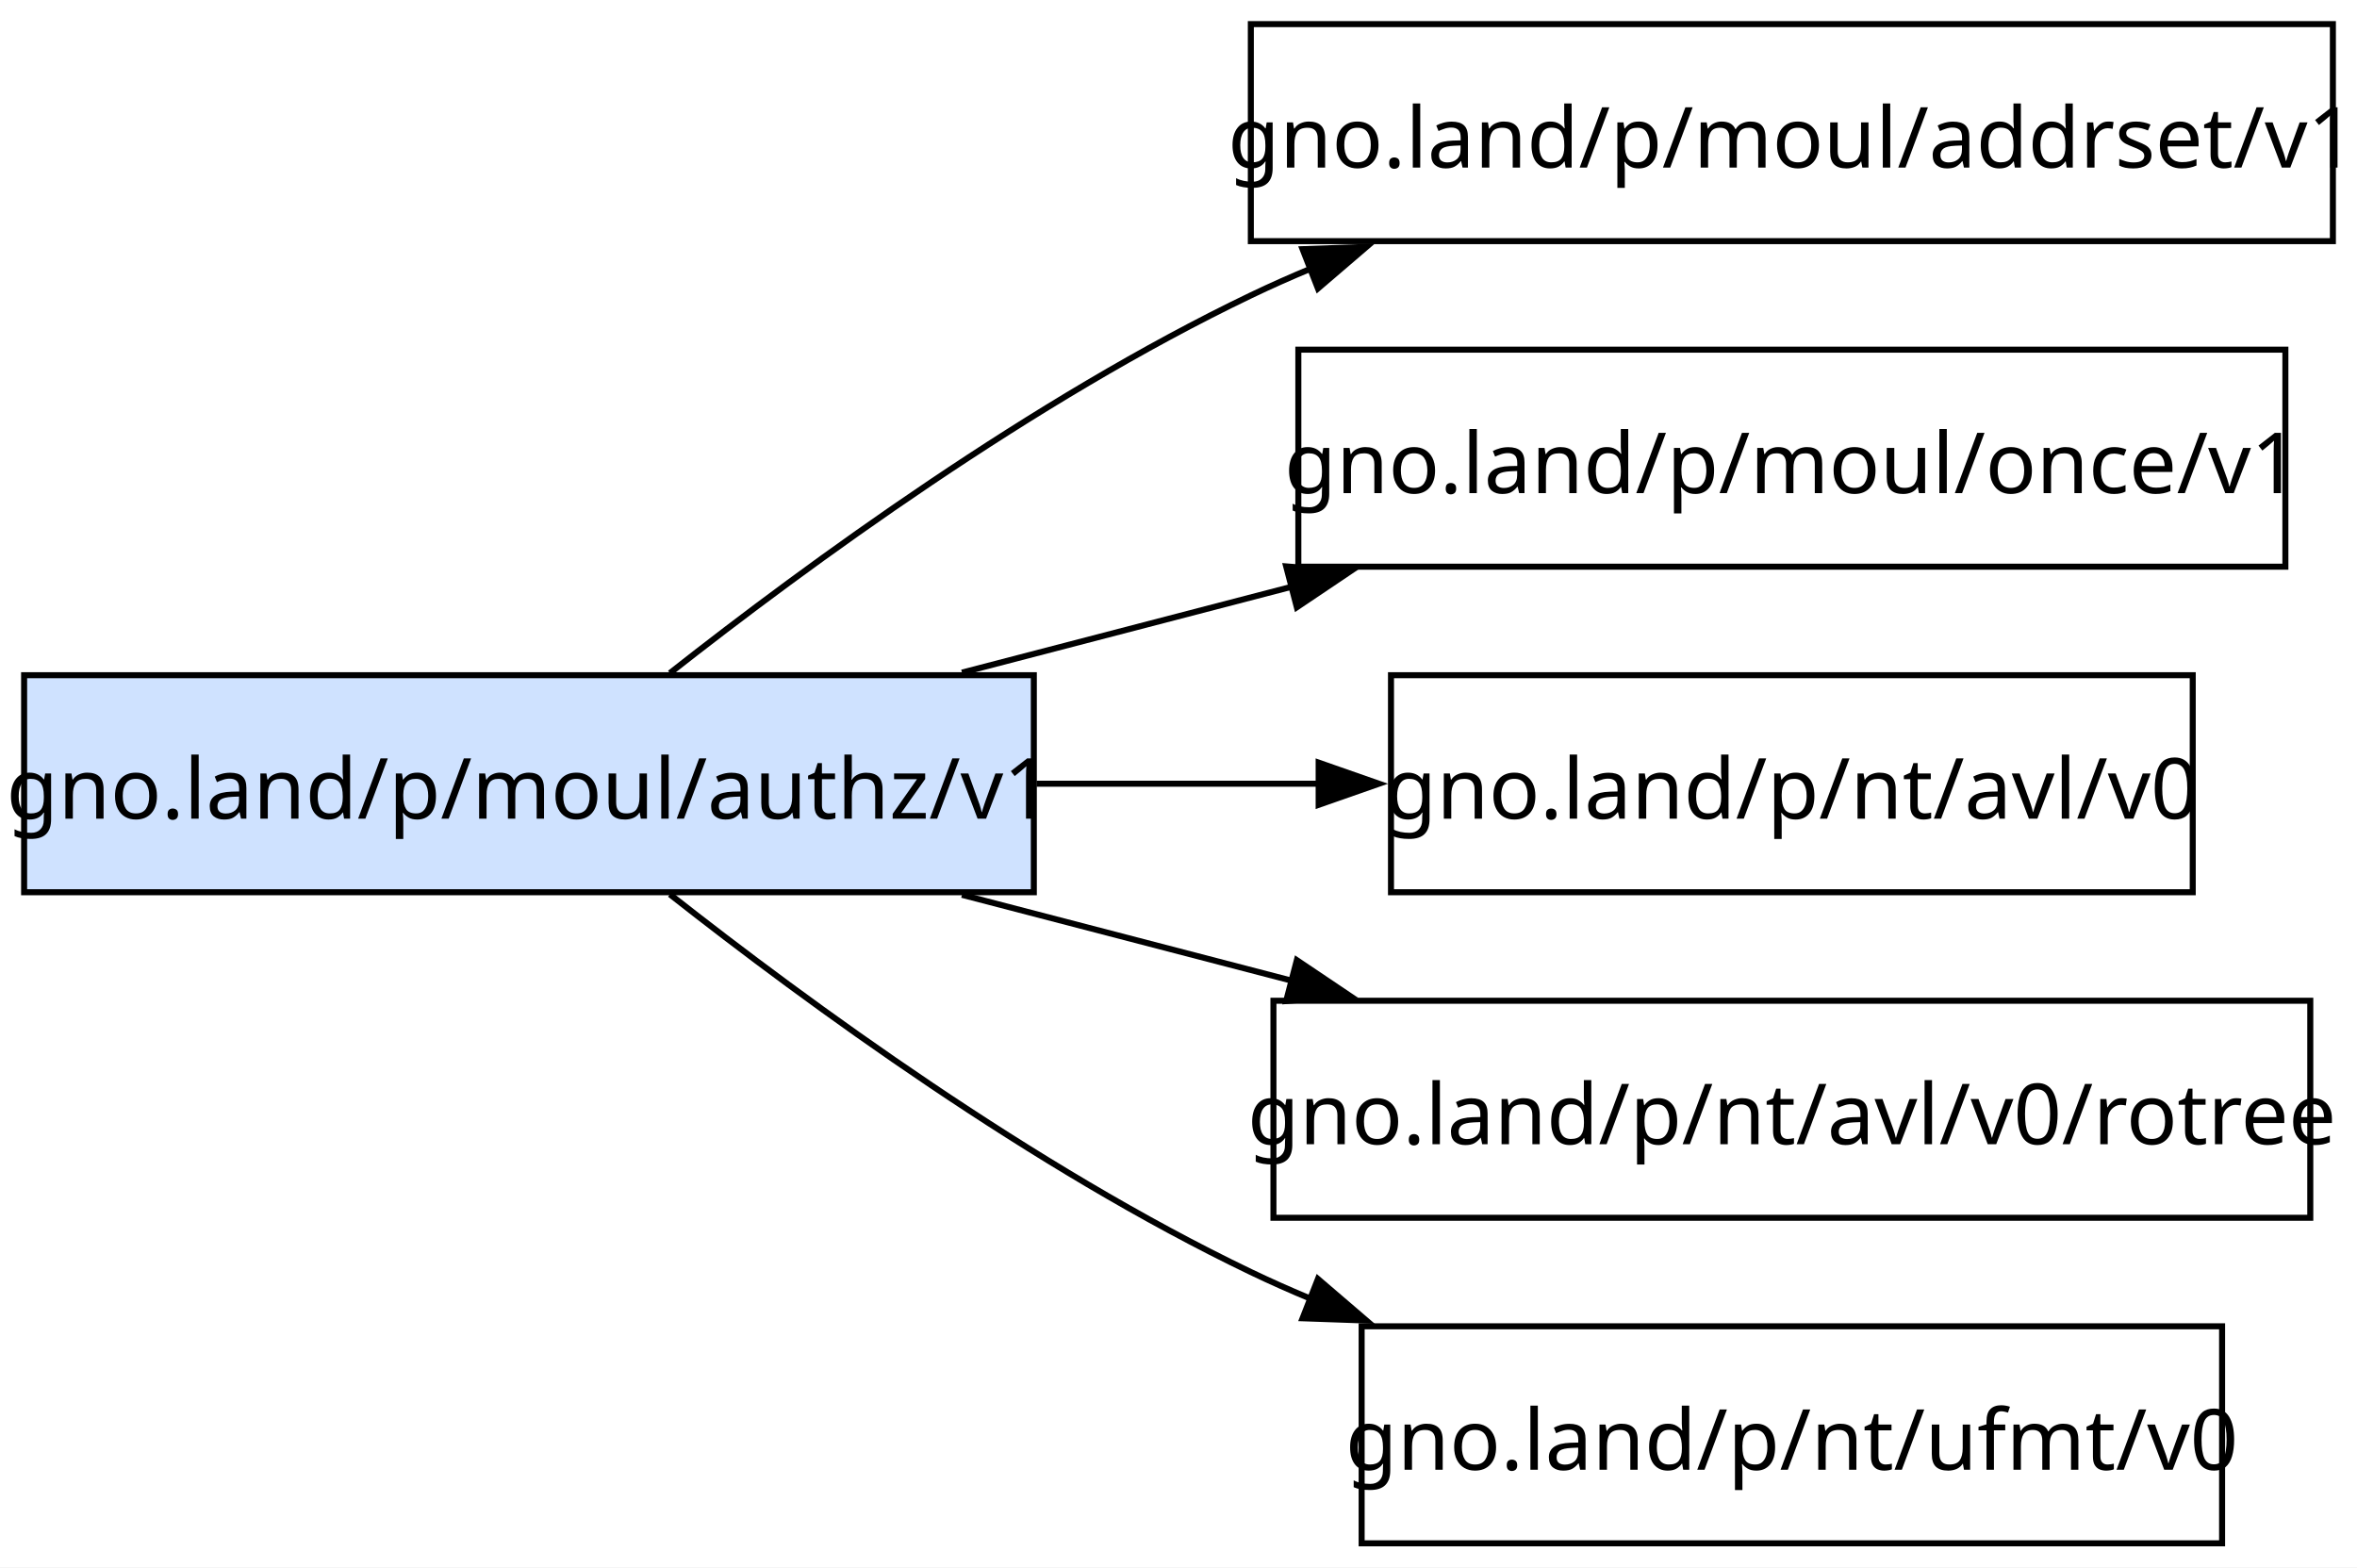
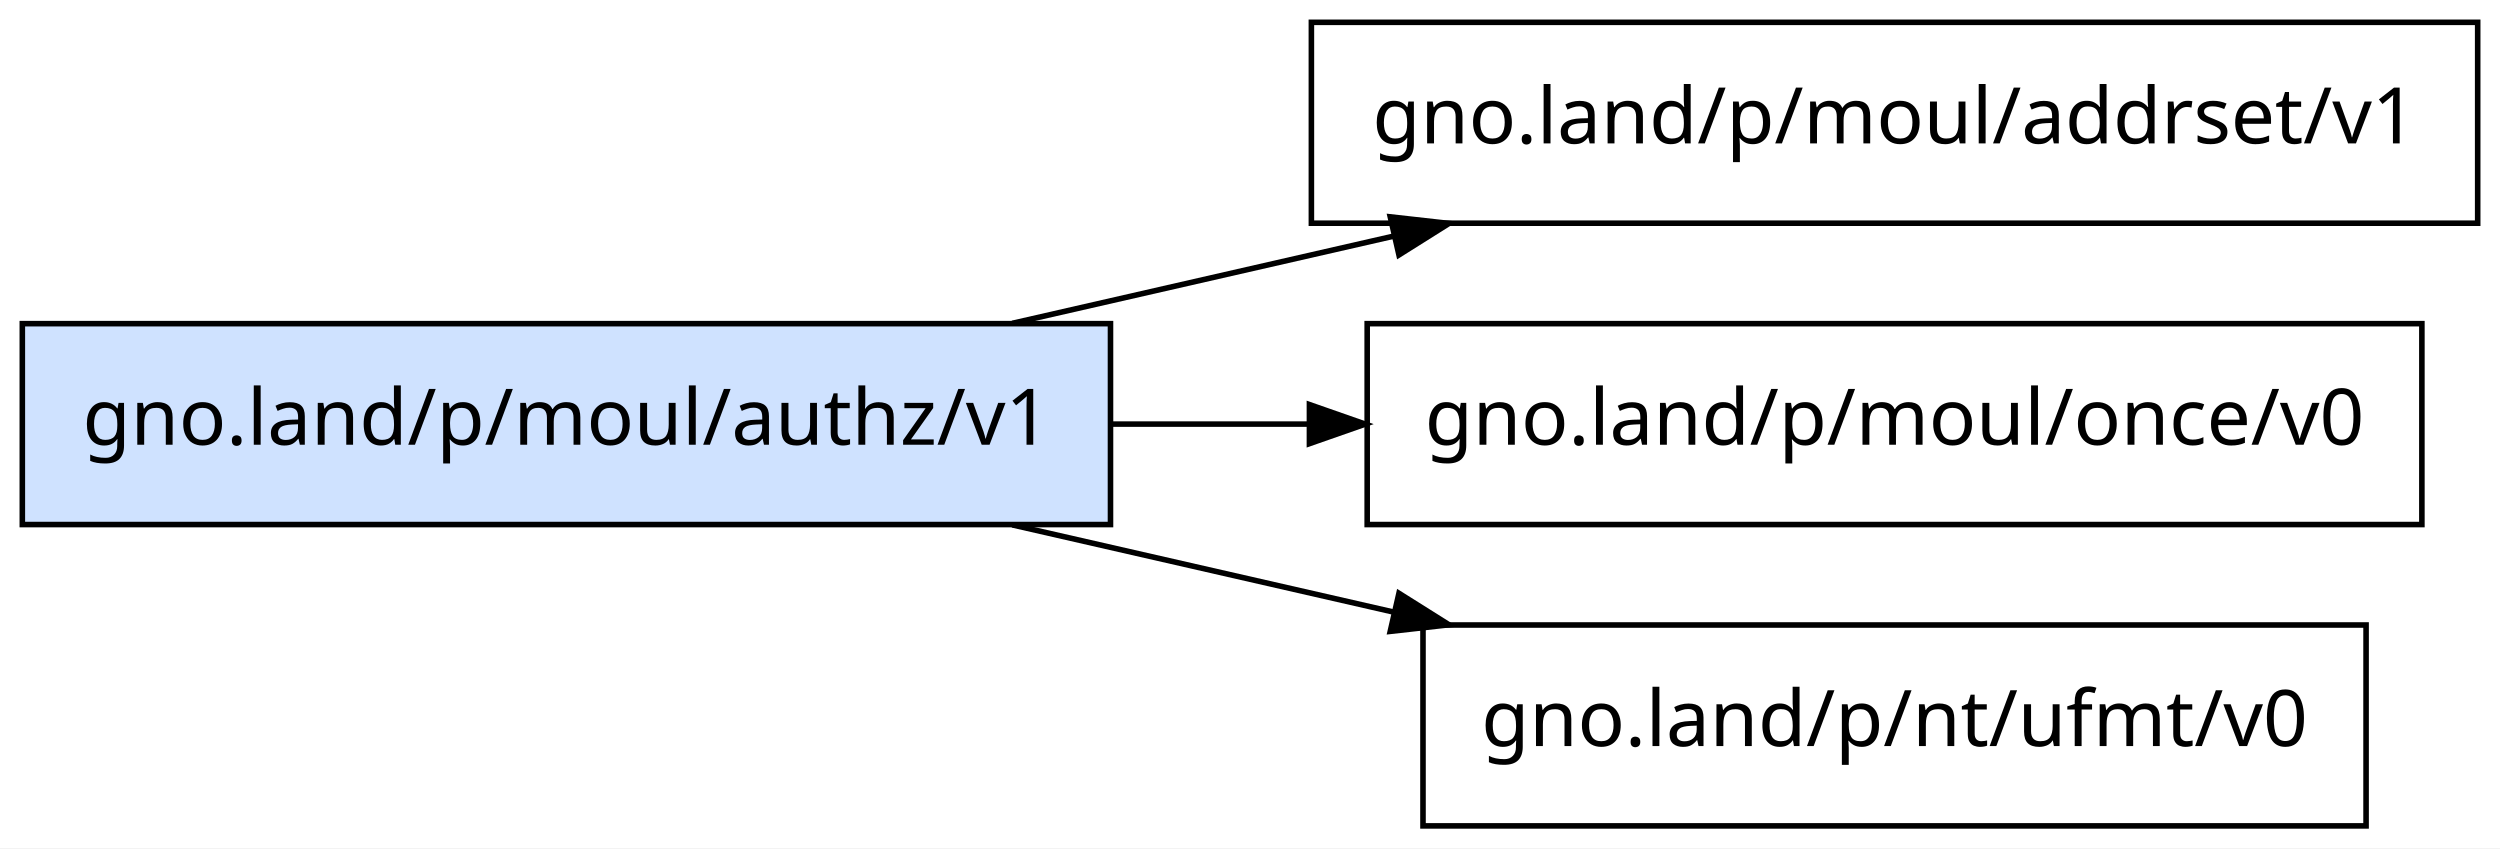
- <svg xmlns="http://www.w3.org/2000/svg" width="391pt" height="260pt" viewBox="0.00 0.00 391.00 260.00">
-   <g id="graph0" class="graph" transform="scale(1 1) rotate(0) translate(4 256)">
-     <polygon fill="white" stroke="none" points="-4,4 -4,-256 387,-256 387,4 -4,4" />
+ <svg xmlns="http://www.w3.org/2000/svg" width="448pt" height="152pt" viewBox="0.00 0.00 448.00 152.00">
+   <g id="graph0" class="graph" transform="scale(1 1) rotate(0) translate(4 148)">
+     <polygon fill="white" stroke="transparent" points="-4,4 -4,-148 444,-148 444,4 -4,4" />
    <g id="node1" class="node">
-       <polygon fill="#cfe2ff" stroke="black" points="167.5,-144 0,-144 0,-108 167.5,-108 167.5,-144" />
-       <text text-anchor="middle" x="83.75" y="-120.2" font-family="sans-serif" font-size="14.00">gno.land/p/moul/authz/v1</text>
+       <polygon fill="#cfe2ff" stroke="black" points="195,-90 0,-90 0,-54 195,-54 195,-90" />
+       <text text-anchor="middle" x="97.5" y="-68.3" font-family="sans-serif" font-size="14.00">gno.land/p/moul/authz/v1</text>
    </g>
    <g id="node2" class="node">
-       <polygon fill="none" stroke="black" points="383,-252 203.5,-252 203.5,-216 383,-216 383,-252" />
-       <text text-anchor="middle" x="293.25" y="-228.2" font-family="sans-serif" font-size="14.00">gno.land/p/moul/addrset/v1</text>
+       <polygon fill="none" stroke="black" points="440,-144 231,-144 231,-108 440,-108 440,-144" />
+       <text text-anchor="middle" x="335.5" y="-122.3" font-family="sans-serif" font-size="14.00">gno.land/p/moul/addrset/v1</text>
    </g>
    <g id="edge1" class="edge">
-       <path fill="none" stroke="black" d="M107.13,-144.35C130.11,-162.42 167.49,-189.74 203.5,-207 206.77,-208.57 210.15,-210.07 213.59,-211.5" />
-       <polygon fill="black" stroke="black" points="212.08,-214.67 222.67,-215.04 214.63,-208.15 212.08,-214.67" />
+       <path fill="none" stroke="black" d="M177.41,-90.06C199.36,-95.08 223.33,-100.56 245.8,-105.7" />
+       <polygon fill="black" stroke="black" points="245.13,-109.14 255.66,-107.96 246.69,-102.32 245.13,-109.14" />
    </g>
    <g id="node3" class="node">
-       <polygon fill="none" stroke="black" points="375.12,-198 211.38,-198 211.38,-162 375.12,-162 375.12,-198" />
-       <text text-anchor="middle" x="293.25" y="-174.2" font-family="sans-serif" font-size="14.00">gno.land/p/moul/once/v1</text>
+       <polygon fill="none" stroke="black" points="430,-90 241,-90 241,-54 430,-54 430,-90" />
+       <text text-anchor="middle" x="335.5" y="-68.3" font-family="sans-serif" font-size="14.00">gno.land/p/moul/once/v0</text>
    </g>
    <g id="edge2" class="edge">
-       <path fill="none" stroke="black" d="M155.58,-144.43C173.18,-149.01 192.18,-153.96 210.27,-158.67" />
-       <polygon fill="black" stroke="black" points="209.36,-162.05 219.92,-161.18 211.13,-155.27 209.36,-162.05" />
+       <path fill="none" stroke="black" d="M195.17,-72C206.79,-72 218.69,-72 230.41,-72" />
+       <polygon fill="black" stroke="black" points="230.65,-75.5 240.65,-72 230.65,-68.5 230.65,-75.5" />
    </g>
    <g id="node4" class="node">
-       <polygon fill="none" stroke="black" points="359.75,-144 226.75,-144 226.75,-108 359.75,-108 359.75,-144" />
-       <text text-anchor="middle" x="293.25" y="-120.2" font-family="sans-serif" font-size="14.00">gno.land/p/nt/avl/v0</text>
+       <polygon fill="none" stroke="black" points="420,-36 251,-36 251,0 420,0 420,-36" />
+       <text text-anchor="middle" x="335.5" y="-14.3" font-family="sans-serif" font-size="14.00">gno.land/p/nt/ufmt/v0</text>
    </g>
    <g id="edge3" class="edge">
-       <path fill="none" stroke="black" d="M167.95,-126C183.41,-126 199.49,-126 214.77,-126" />
-       <polygon fill="black" stroke="black" points="214.75,-129.5 224.75,-126 214.75,-122.5 214.75,-129.5" />
-     </g>
-     <g id="node5" class="node">
-       <polygon fill="none" stroke="black" points="379.25,-90 207.25,-90 207.25,-54 379.25,-54 379.25,-90" />
-       <text text-anchor="middle" x="293.25" y="-66.2" font-family="sans-serif" font-size="14.00">gno.land/p/nt/avl/v0/rotree</text>
-     </g>
-     <g id="edge4" class="edge">
-       <path fill="none" stroke="black" d="M155.58,-107.57C173.18,-102.99 192.18,-98.04 210.27,-93.33" />
-       <polygon fill="black" stroke="black" points="211.13,-96.73 219.92,-90.82 209.36,-89.95 211.13,-96.73" />
-     </g>
-     <g id="node6" class="node">
-       <polygon fill="none" stroke="black" points="364.62,-36 221.88,-36 221.88,0 364.62,0 364.62,-36" />
-       <text text-anchor="middle" x="293.25" y="-12.2" font-family="sans-serif" font-size="14.00">gno.land/p/nt/ufmt/v0</text>
-     </g>
-     <g id="edge5" class="edge">
-       <path fill="none" stroke="black" d="M107.13,-107.65C130.11,-89.58 167.49,-62.26 203.5,-45 206.77,-43.43 210.15,-41.93 213.59,-40.5" />
-       <polygon fill="black" stroke="black" points="214.63,-43.85 222.67,-36.96 212.08,-37.33 214.63,-43.85" />
+       <path fill="none" stroke="black" d="M177.41,-53.94C199.36,-48.92 223.33,-43.44 245.8,-38.3" />
+       <polygon fill="black" stroke="black" points="246.69,-41.68 255.66,-36.04 245.13,-34.86 246.69,-41.68" />
    </g>
  </g>
</svg>
